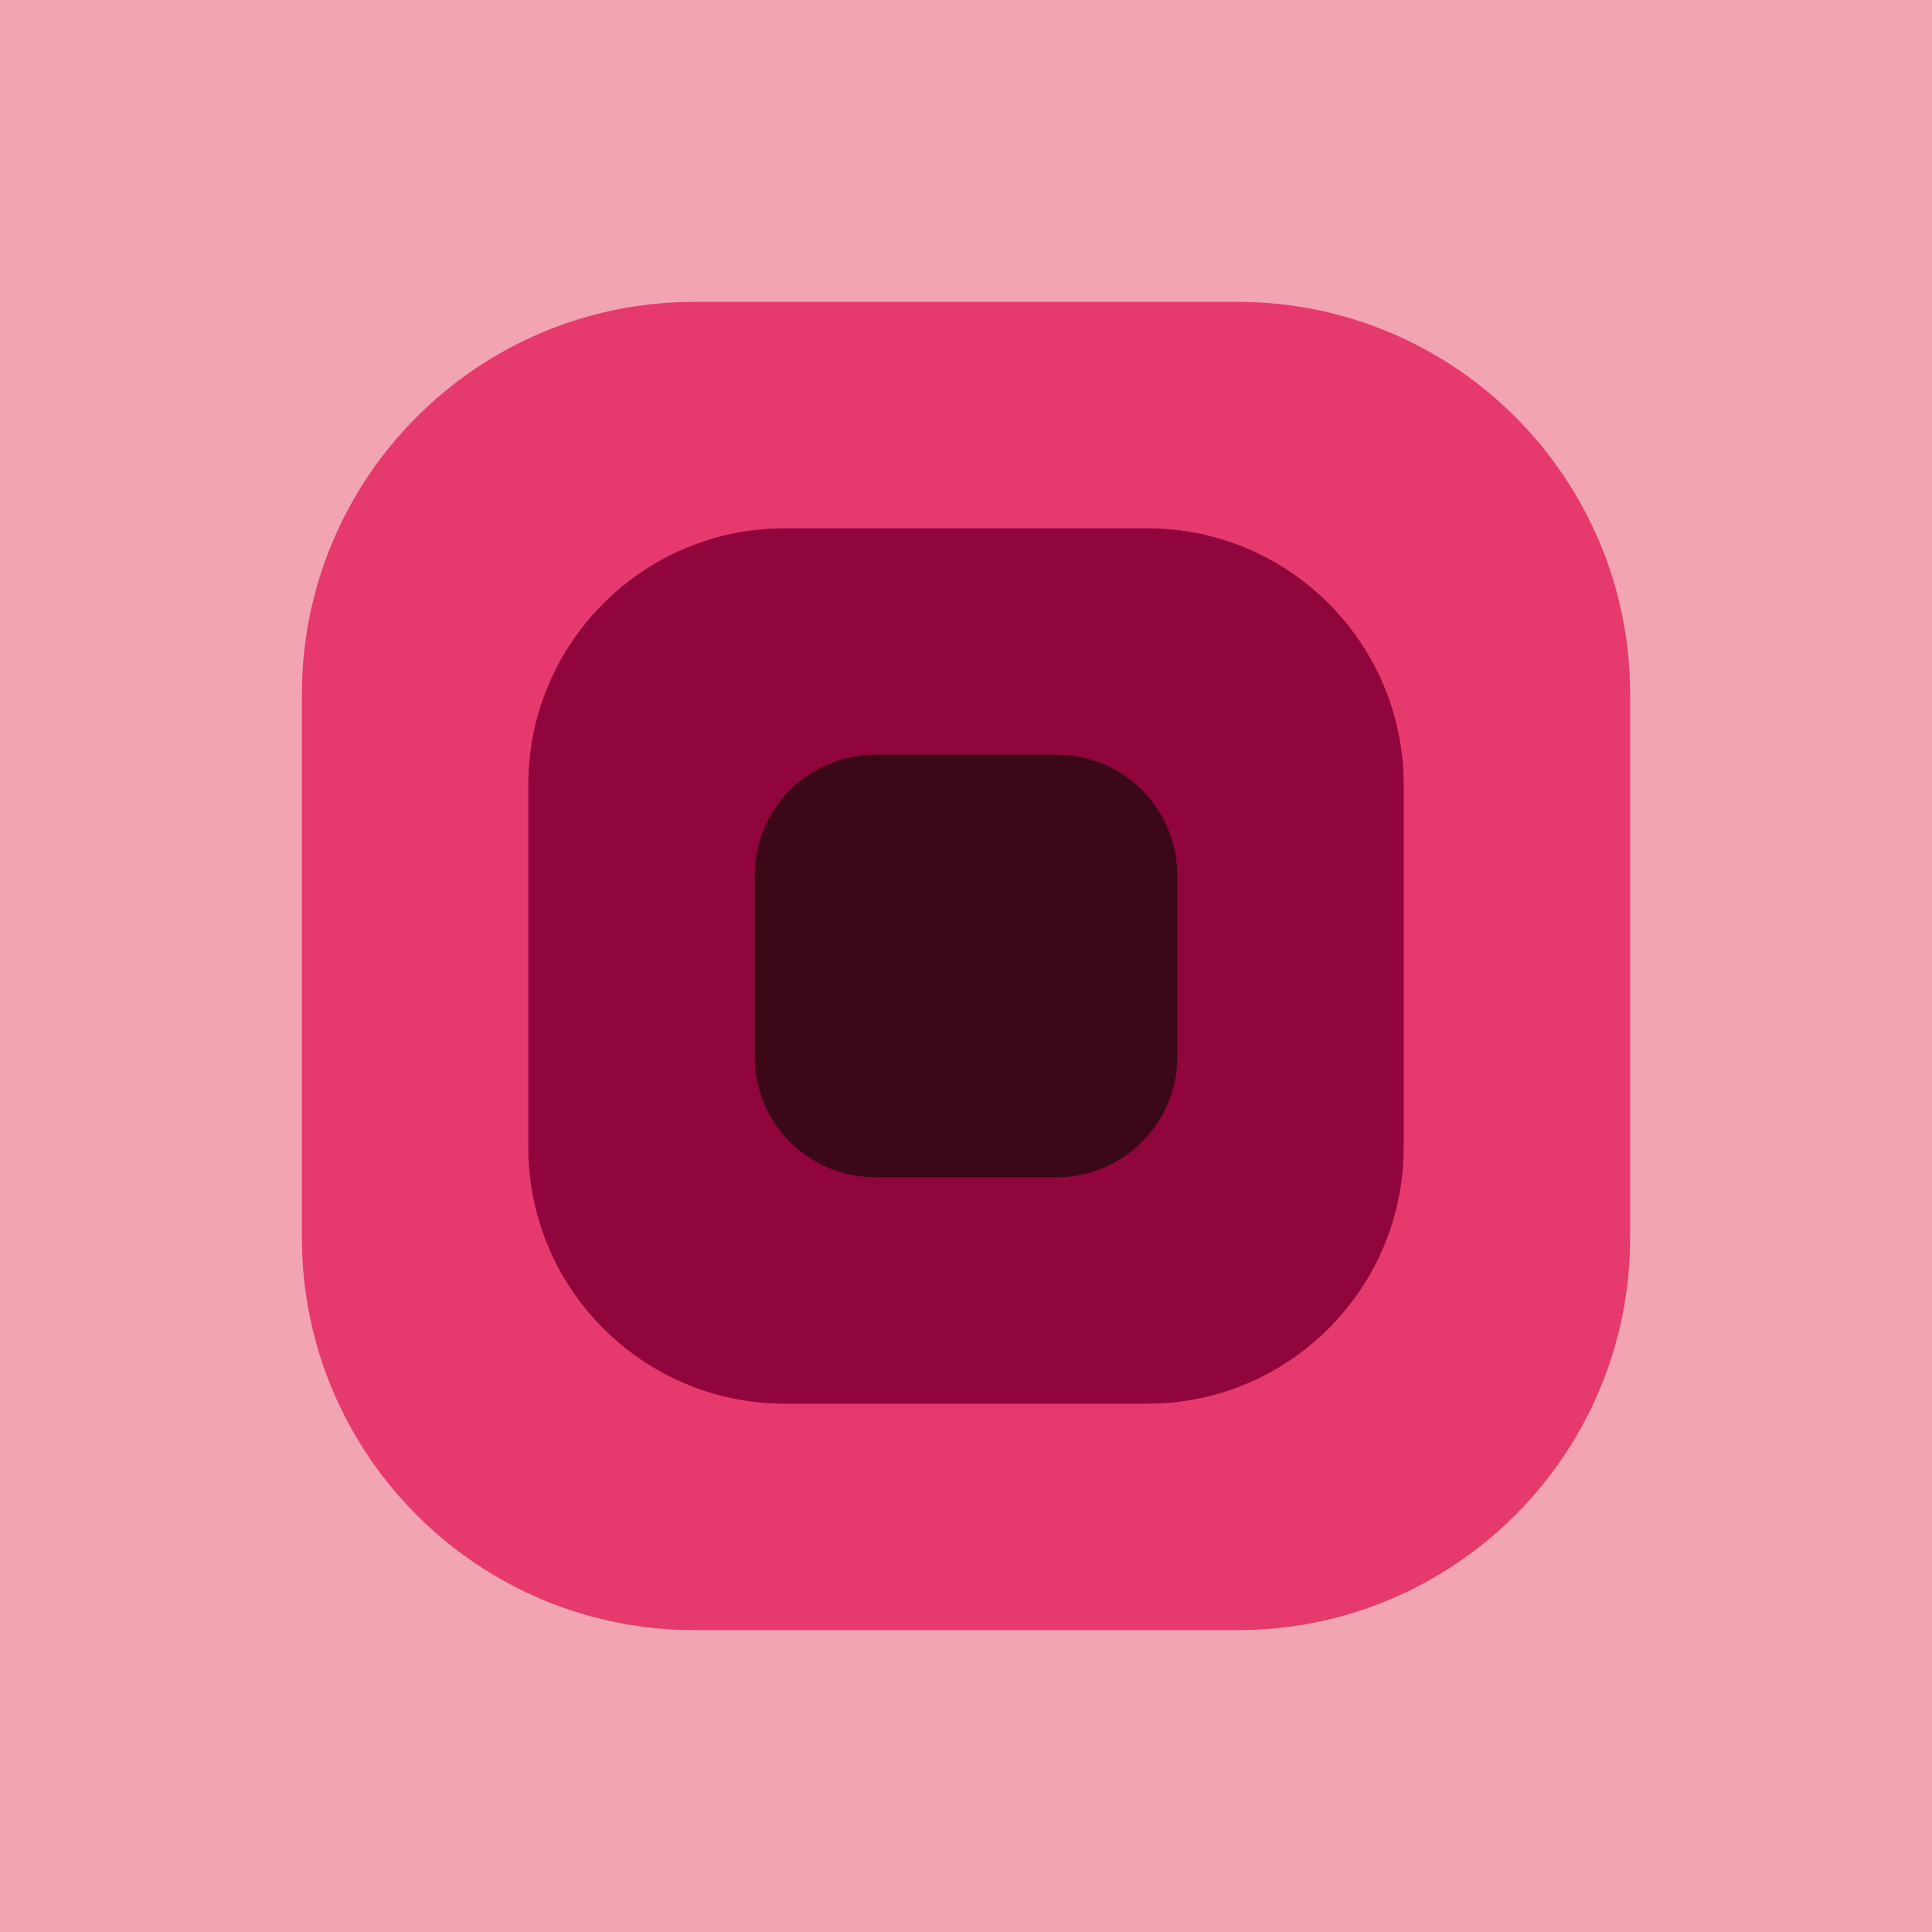
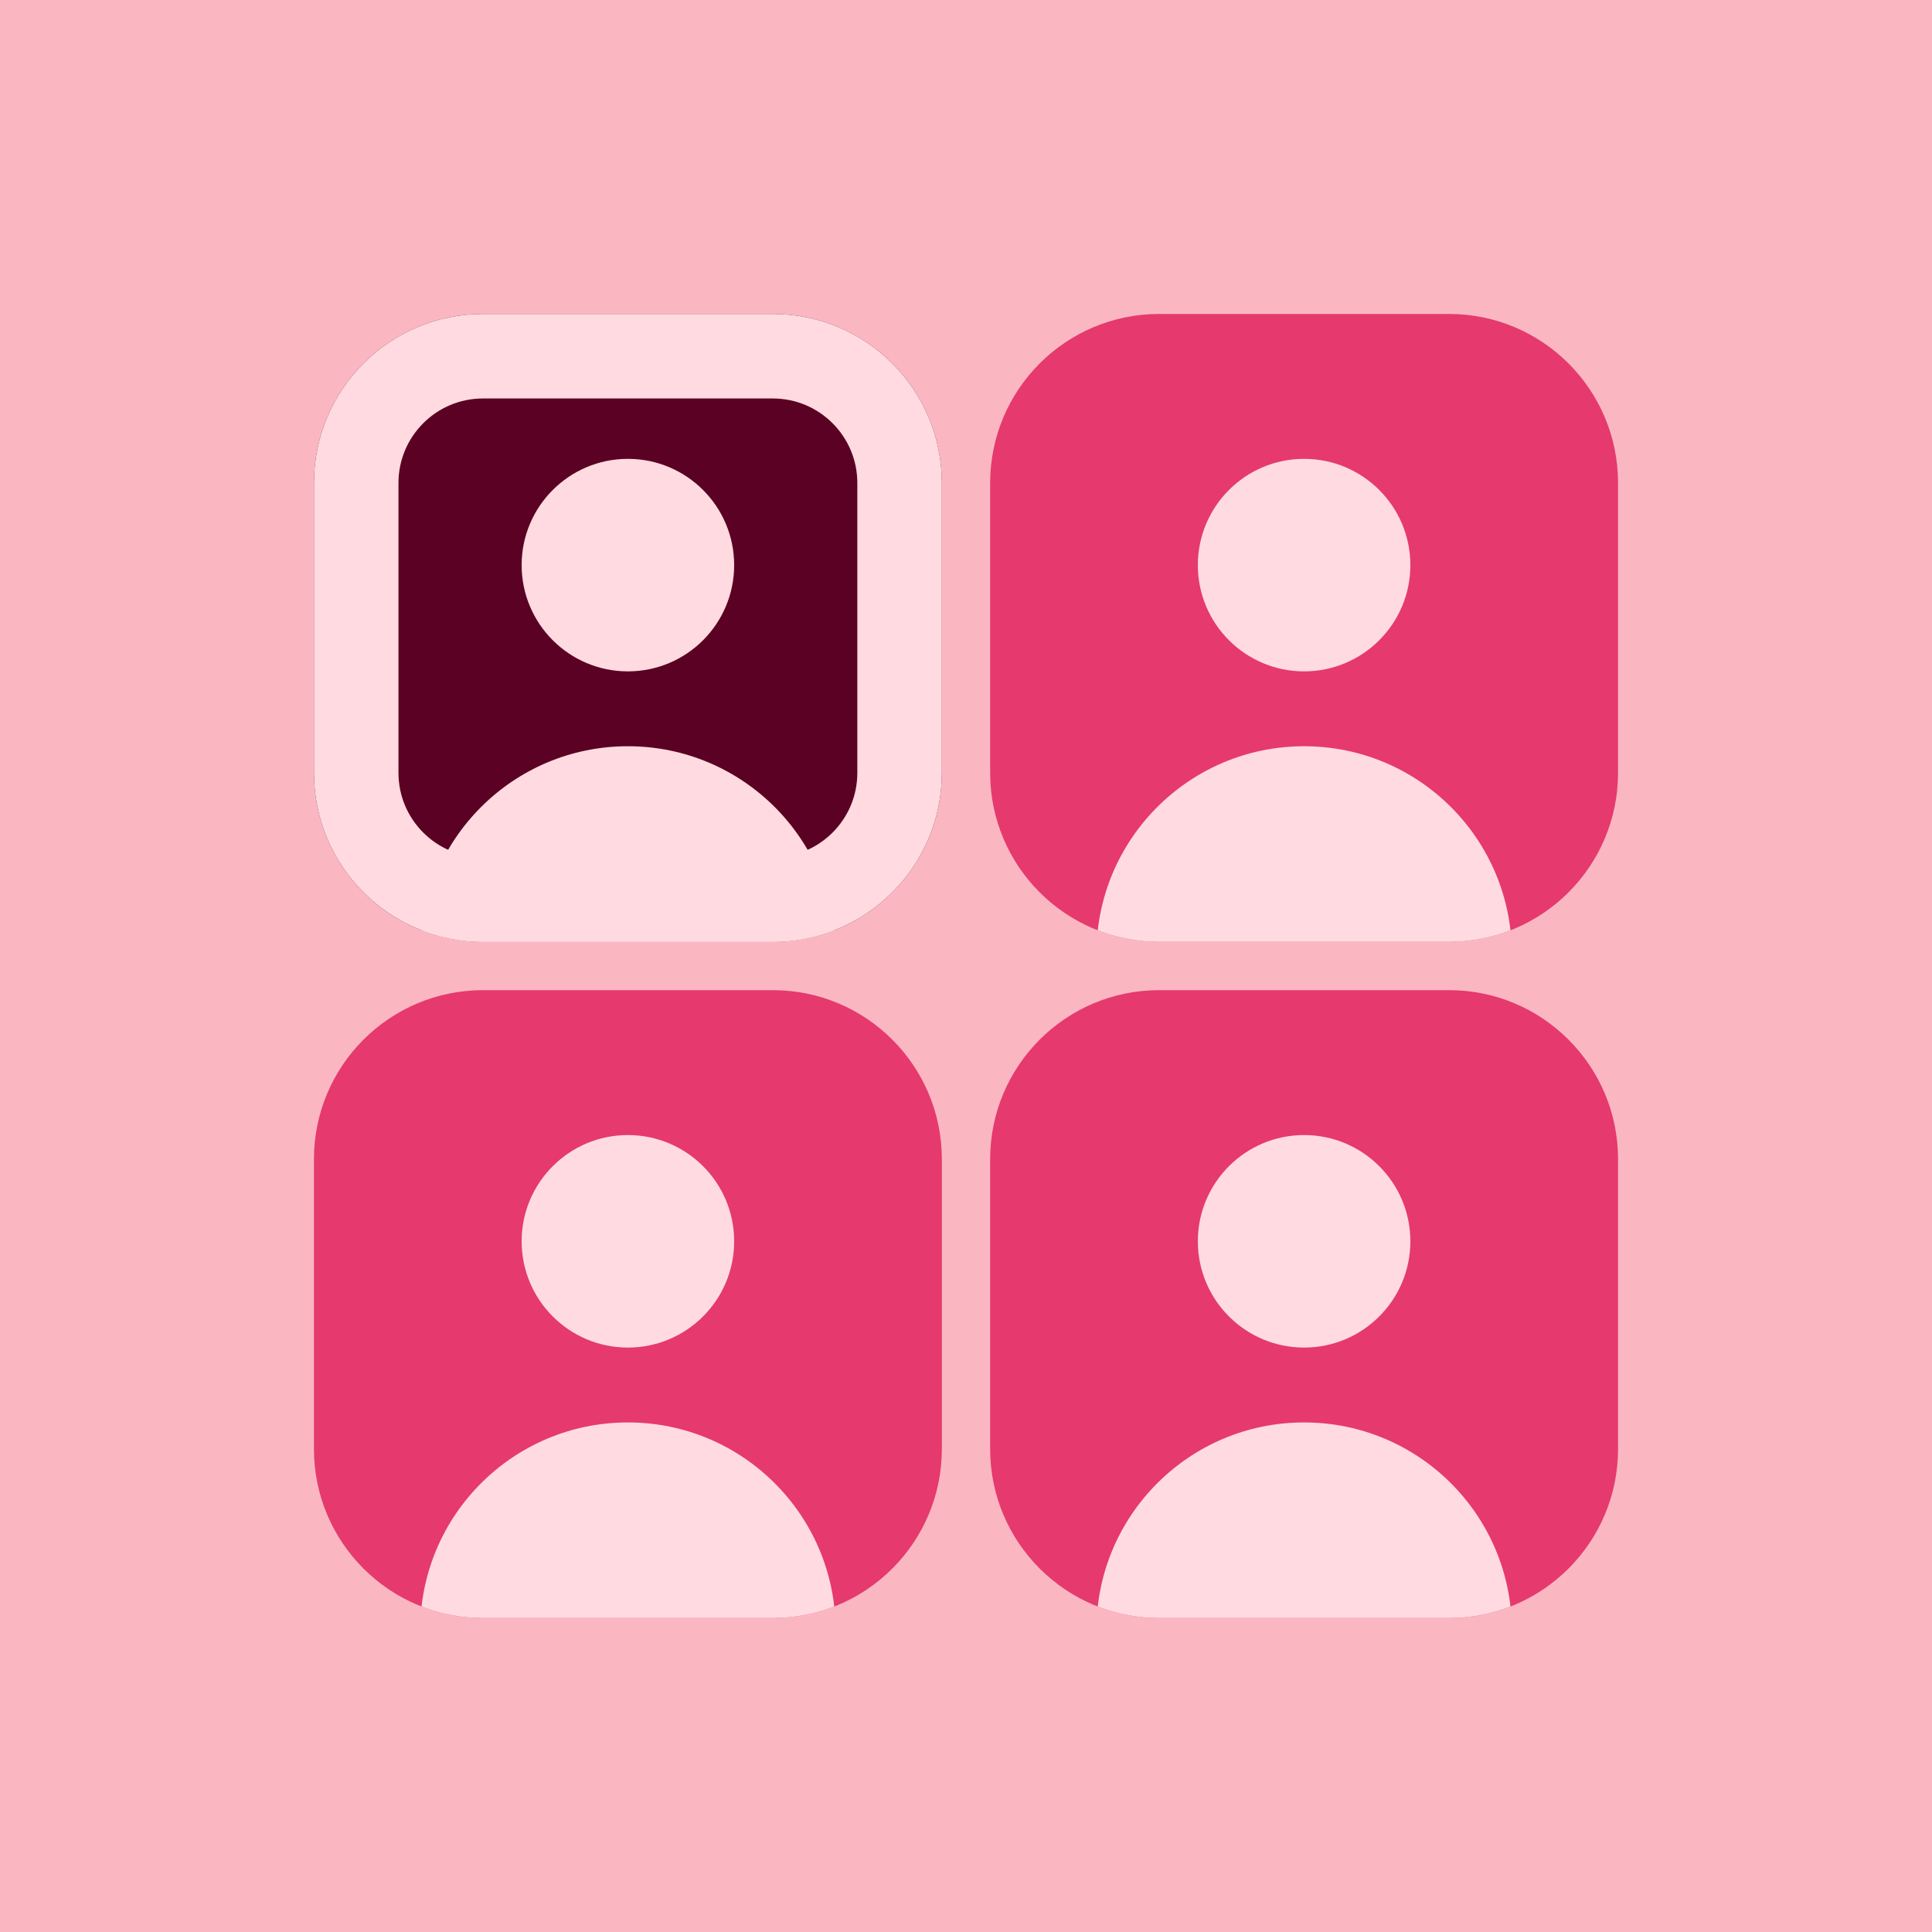
<svg xmlns="http://www.w3.org/2000/svg" width="128" height="128" viewBox="0 0 128 128">
-   <rect width="128" height="128" style="fill:#f3a4b2" />
-   <rect x="20" y="20" width="88" height="88" rx="26" style="fill:#e6396e" />
-   <rect x="35" y="35" width="58" height="58" rx="17" style="fill:#90053c" />
-   <rect x="50" y="50" width="28" height="28" rx="8" style="fill:#3a0817" />
+   <defs>
+     <clipPath id="d2q0">
+       <rect x="10" y="10" width="52" height="52" rx="14" />
+     </clipPath>
+     <clipPath id="d2q1">
+       <rect x="66" y="10" width="52" height="52" rx="14" />
+     </clipPath>
+     <clipPath id="d2q2">
+       <rect x="10" y="66" width="52" height="52" rx="14" />
+     </clipPath>
+     <clipPath id="d2q3">
+       <rect x="66" y="66" width="52" height="52" rx="14" />
+     </clipPath>
+   </defs>
+   <rect width="128" height="128" style="fill:#fab7c2" />
+   <g transform="translate(12.8 12.8) scale(0.8)">
+     <rect x="10" y="10" width="52" height="52" rx="14" style="fill:#5b0123" />
+     <g clip-path="url(#d2q0)" style="fill:#ffdbe1">
+       <circle cx="36.0" cy="30.8" r="8.8" />
+       <ellipse cx="36.0" cy="63.0" rx="17.2" ry="17.2" />
+     </g>
+     <rect x="66" y="10" width="52" height="52" rx="14" style="fill:#e6396e" />
+     <g clip-path="url(#d2q1)" style="fill:#ffdbe1">
+       <circle cx="92.0" cy="30.8" r="8.8" />
+       <ellipse cx="92.0" cy="63.0" rx="17.2" ry="17.2" />
+     </g>
+     <rect x="10" y="66" width="52" height="52" rx="14" style="fill:#e6396e" />
+     <g clip-path="url(#d2q2)" style="fill:#ffdbe1">
+       <circle cx="36.0" cy="86.8" r="8.8" />
+       <ellipse cx="36.0" cy="119.0" rx="17.2" ry="17.2" />
+     </g>
+     <rect x="66" y="66" width="52" height="52" rx="14" style="fill:#e6396e" />
+     <g clip-path="url(#d2q3)" style="fill:#ffdbe1">
+       <circle cx="92.0" cy="86.8" r="8.8" />
+       <ellipse cx="92.0" cy="119.0" rx="17.2" ry="17.2" />
+     </g>
+     <rect x="13.5" y="13.5" width="45" height="45" rx="10.5" fill="none" stroke-width="7" style="stroke:#ffdbe1" />
+   </g>
</svg>
